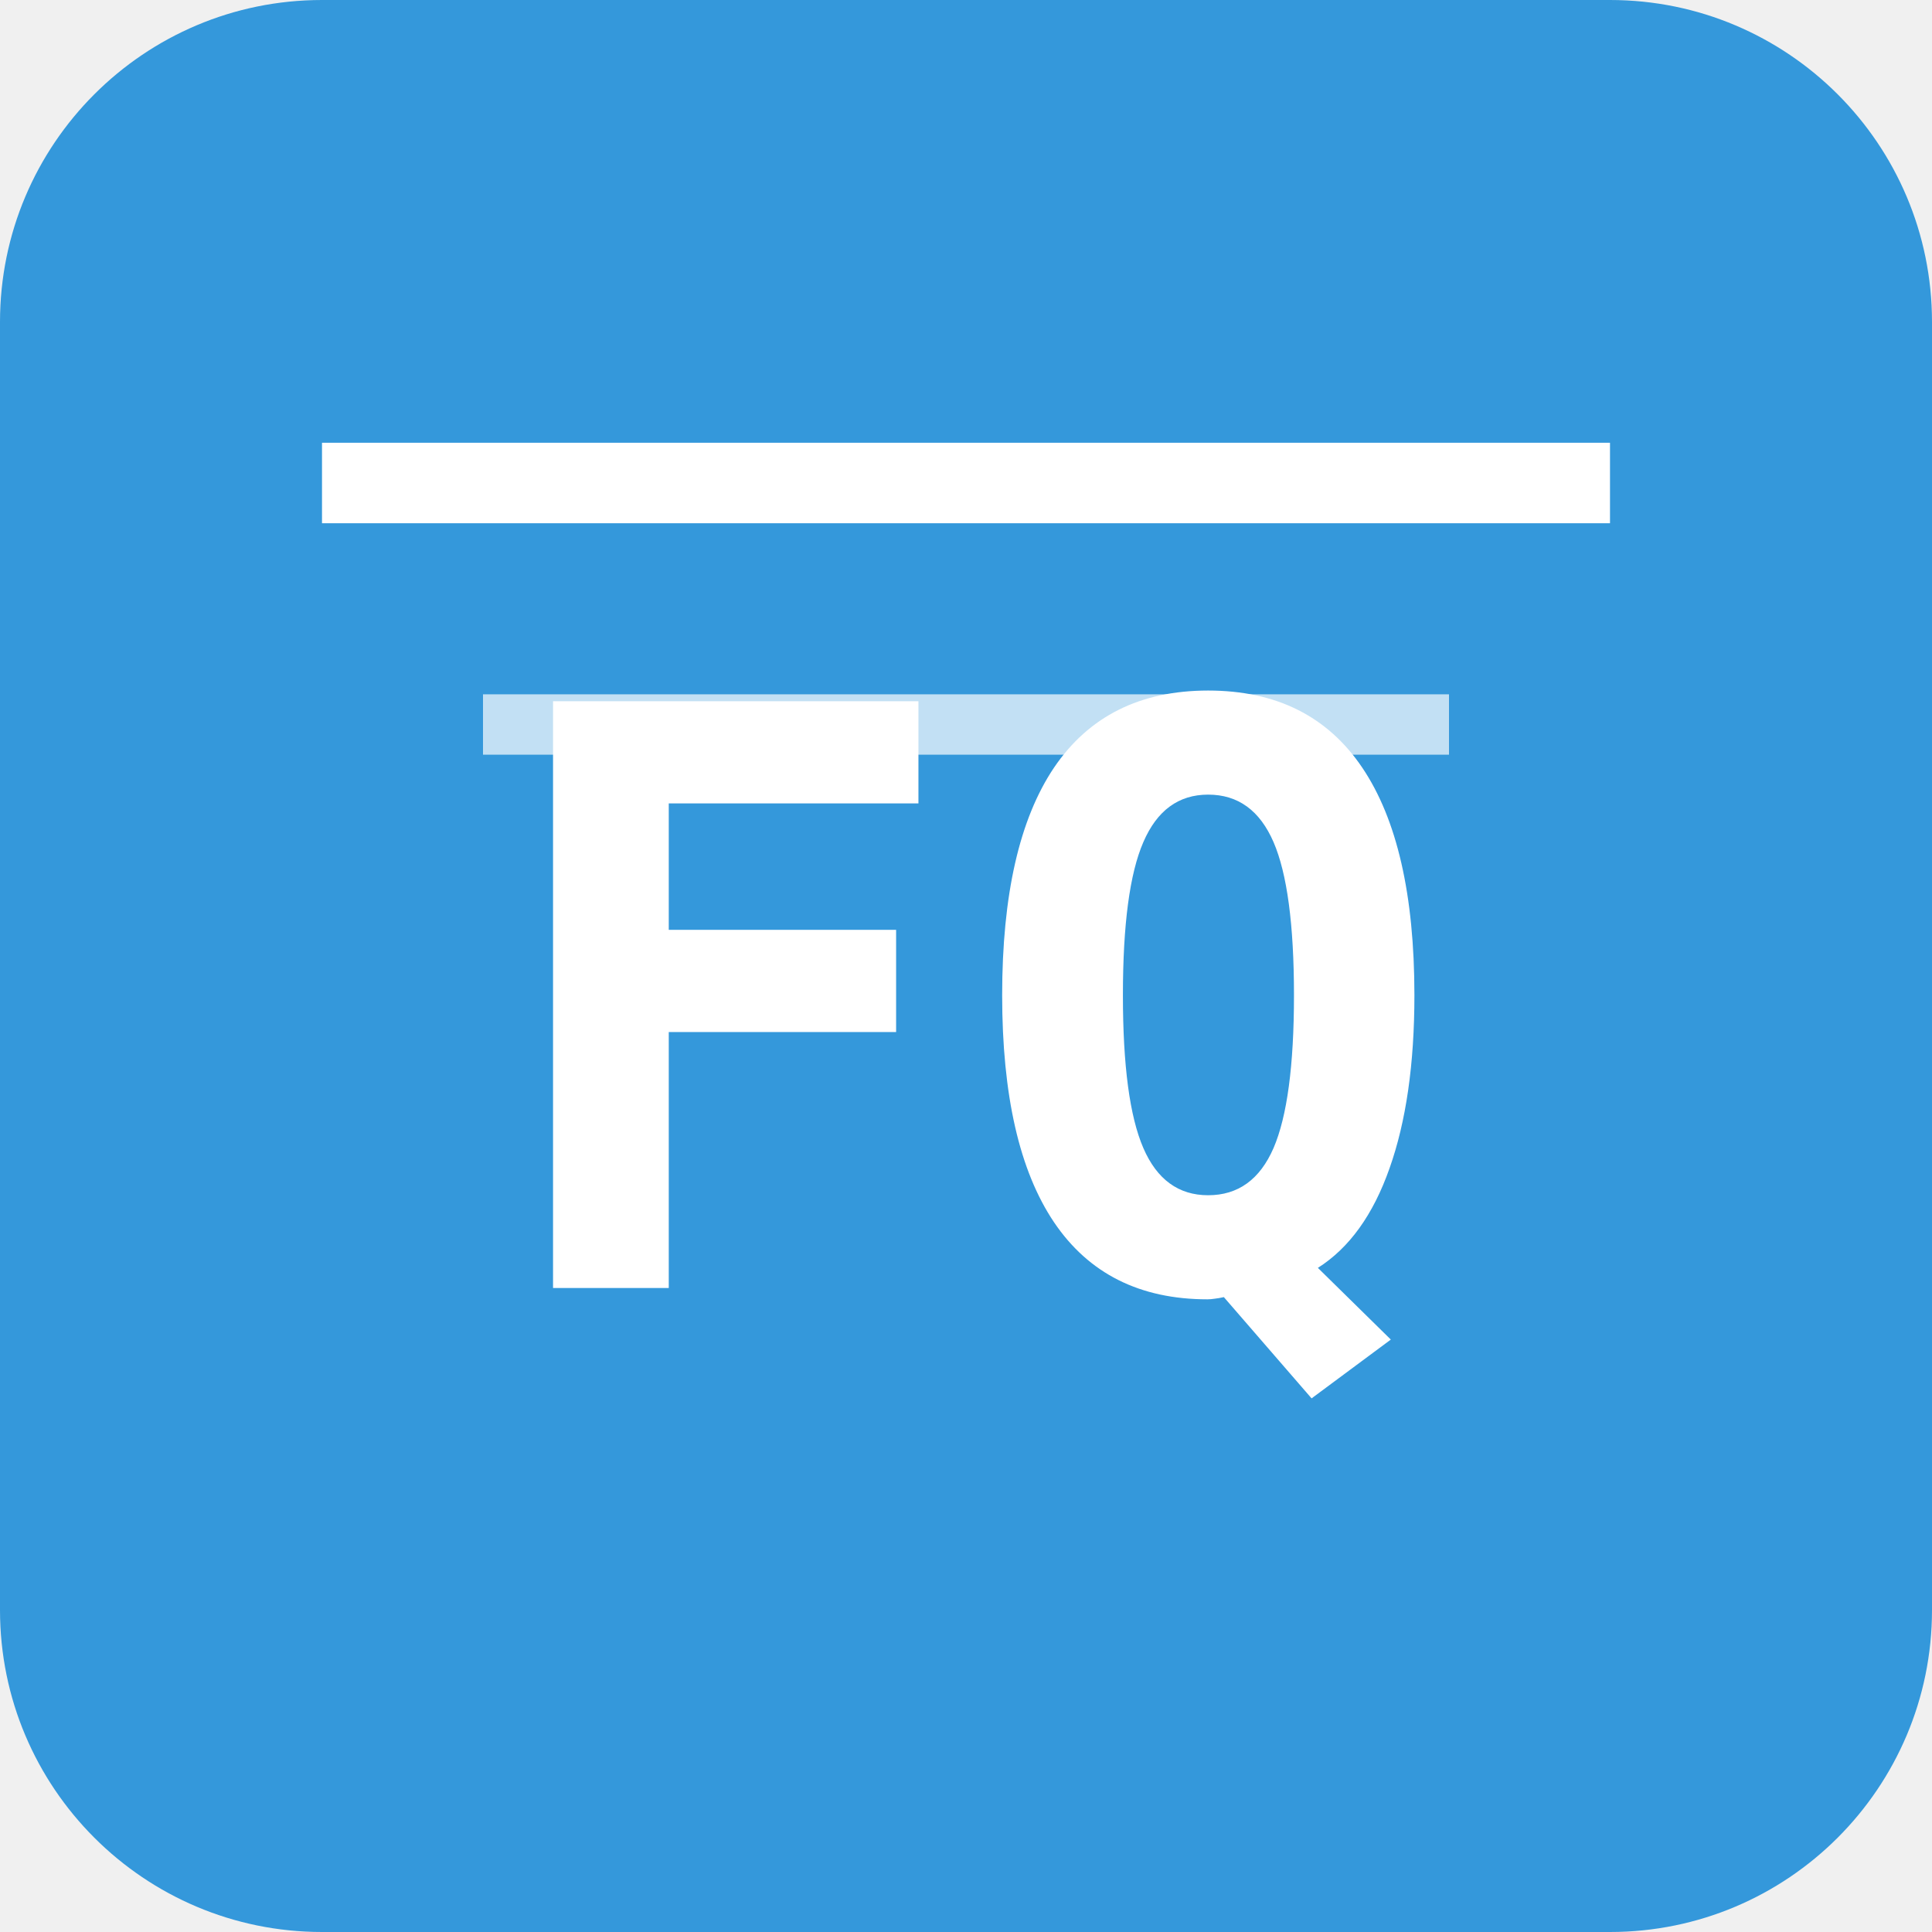
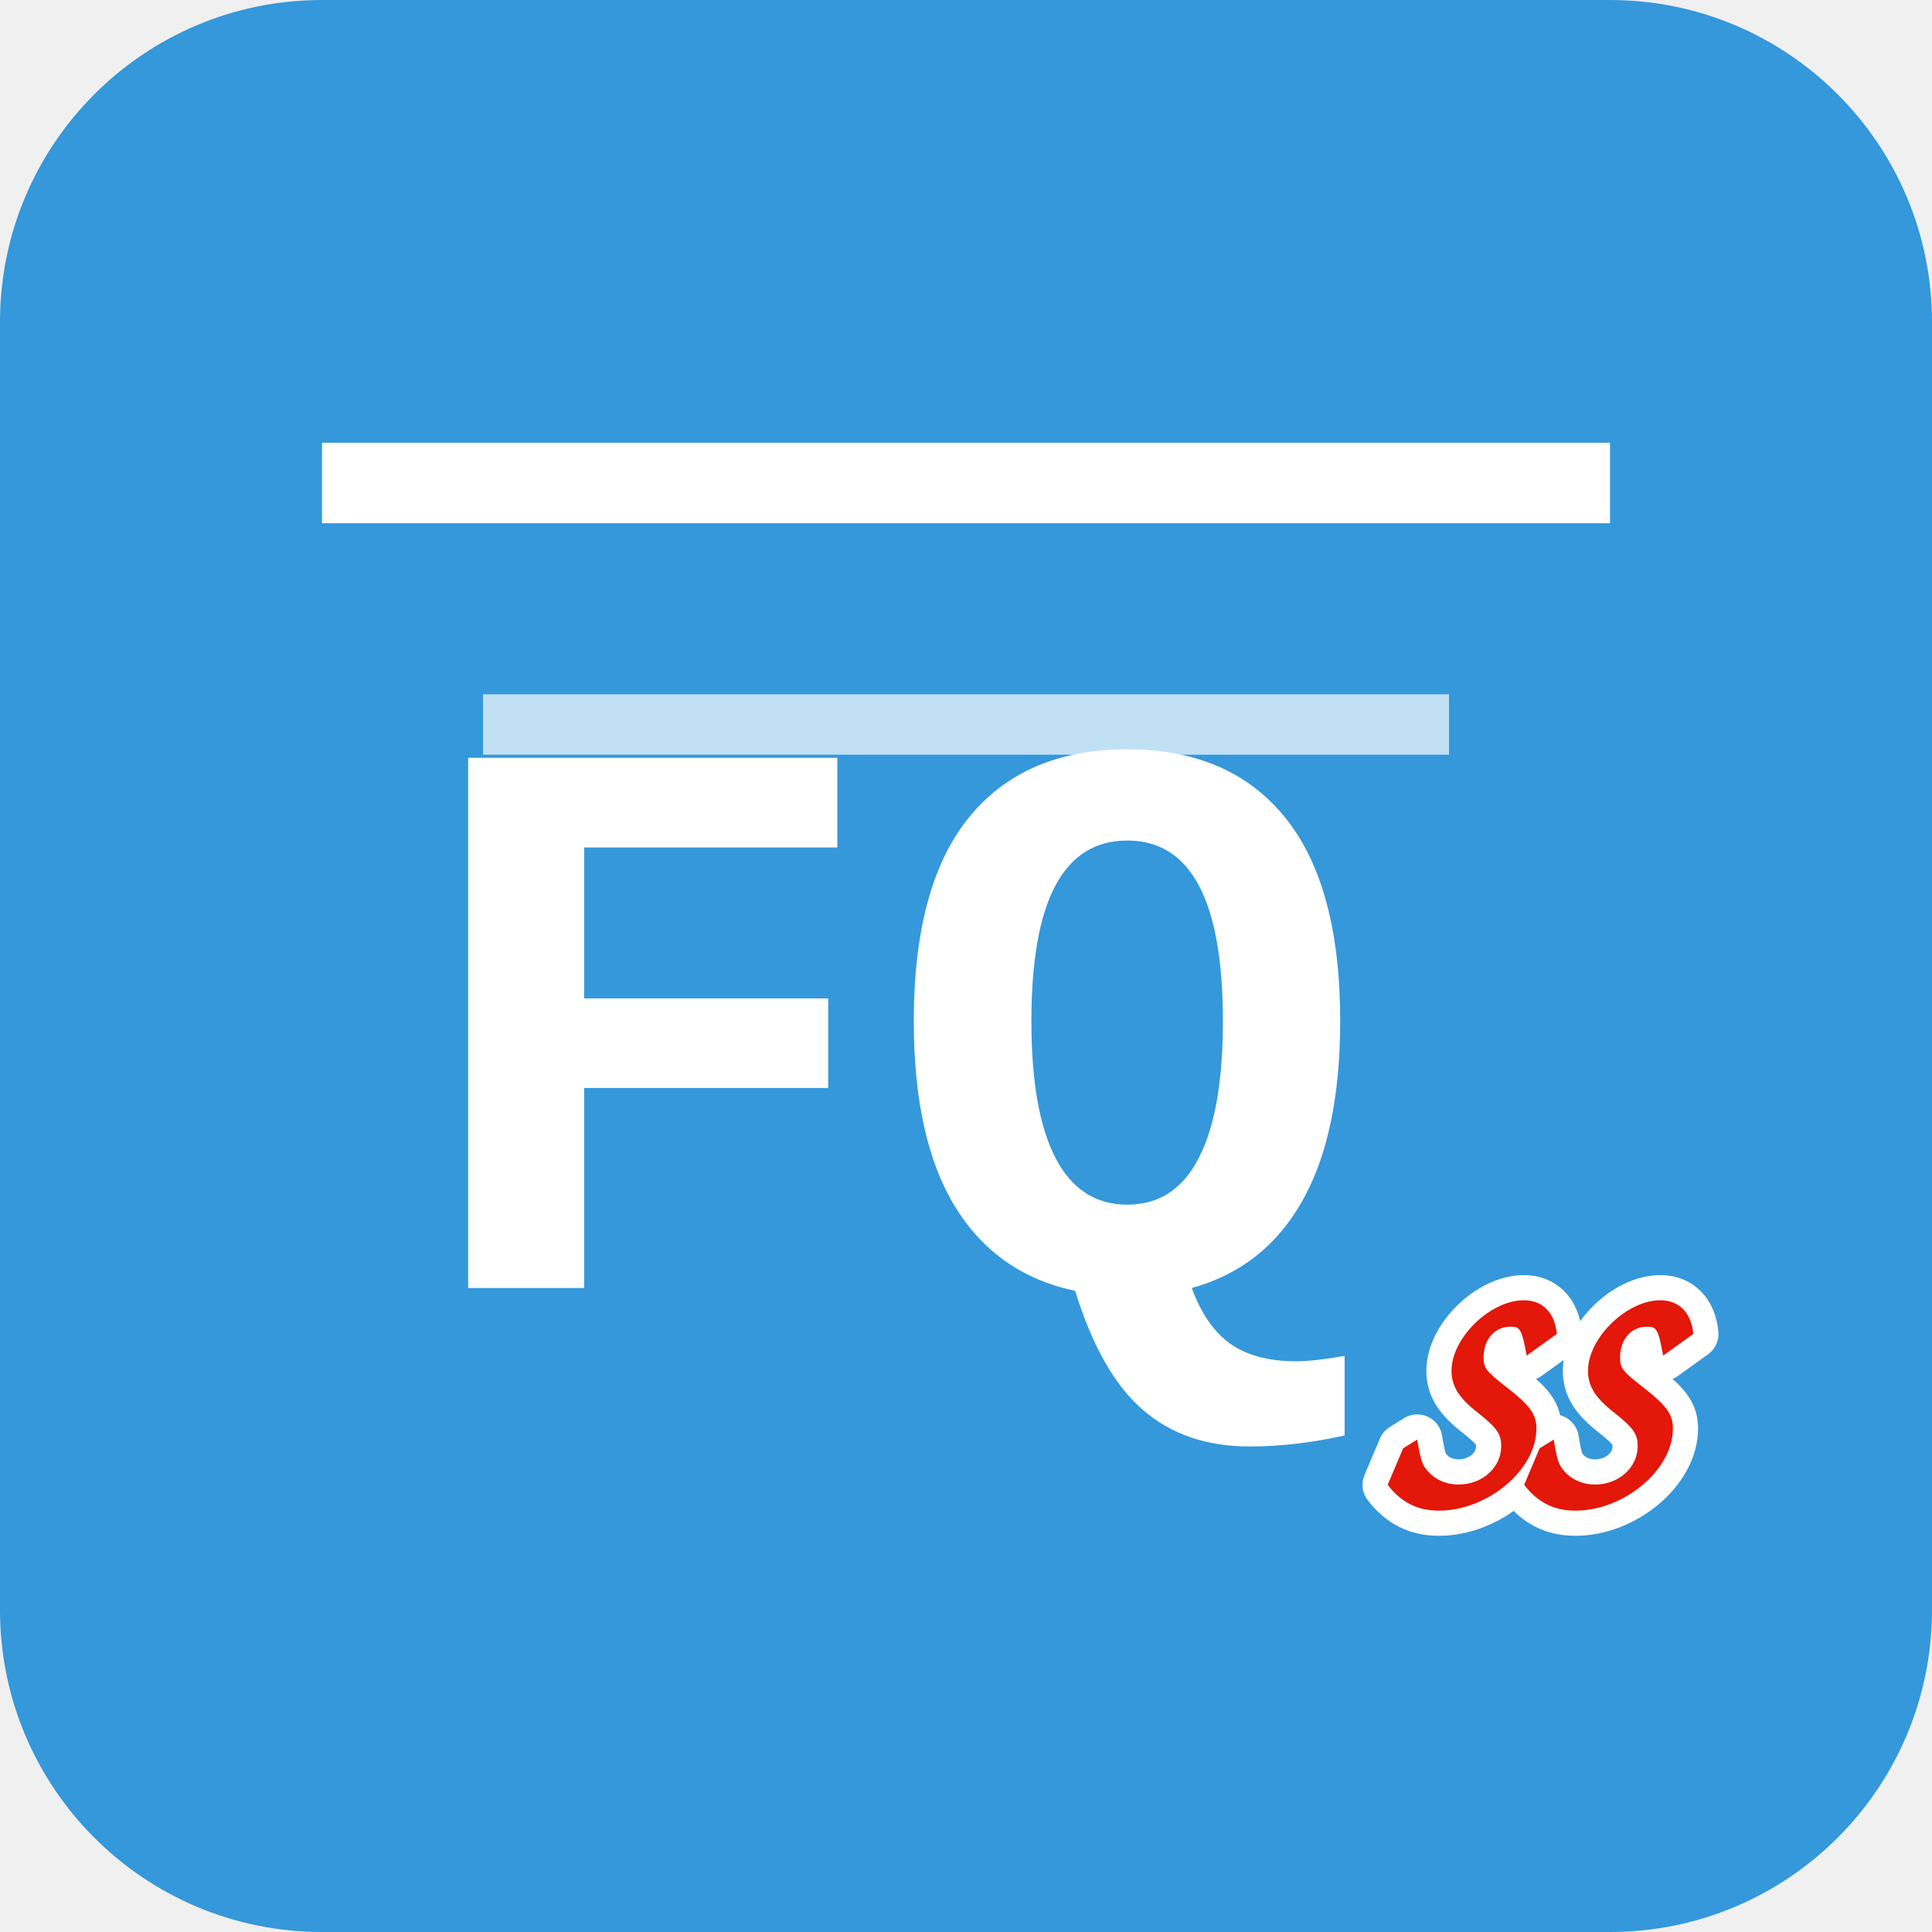
<svg xmlns="http://www.w3.org/2000/svg" viewBox="0 0 96 96" width="96" height="96">
  <rect width="96" height="96" fill="#3498db" rx="16" />
-   <text x="48" y="64" font-family="monospace" font-size="40" font-weight="bold" fill="white" text-anchor="middle">FQ</text>
+   <text x="44" y="64" font-family="Courier New, monospace" font-size="40" font-weight="bold" fill="white" text-anchor="middle">FQ</text>
  <path d="M 16 24 L 80 24" stroke="white" stroke-width="4" fill="none" />
  <path d="M 24 36 L 72 36" stroke="white" stroke-width="3" fill="none" opacity="0.7" />
+   <text x="69" y="74" font-family="Segoe Script, cursive" font-size="15" font-weight="bold" fill="#e3170a" stroke="white" stroke-width="2.5" stroke-linejoin="round" paint-order="stroke">SS</text>
</svg>
